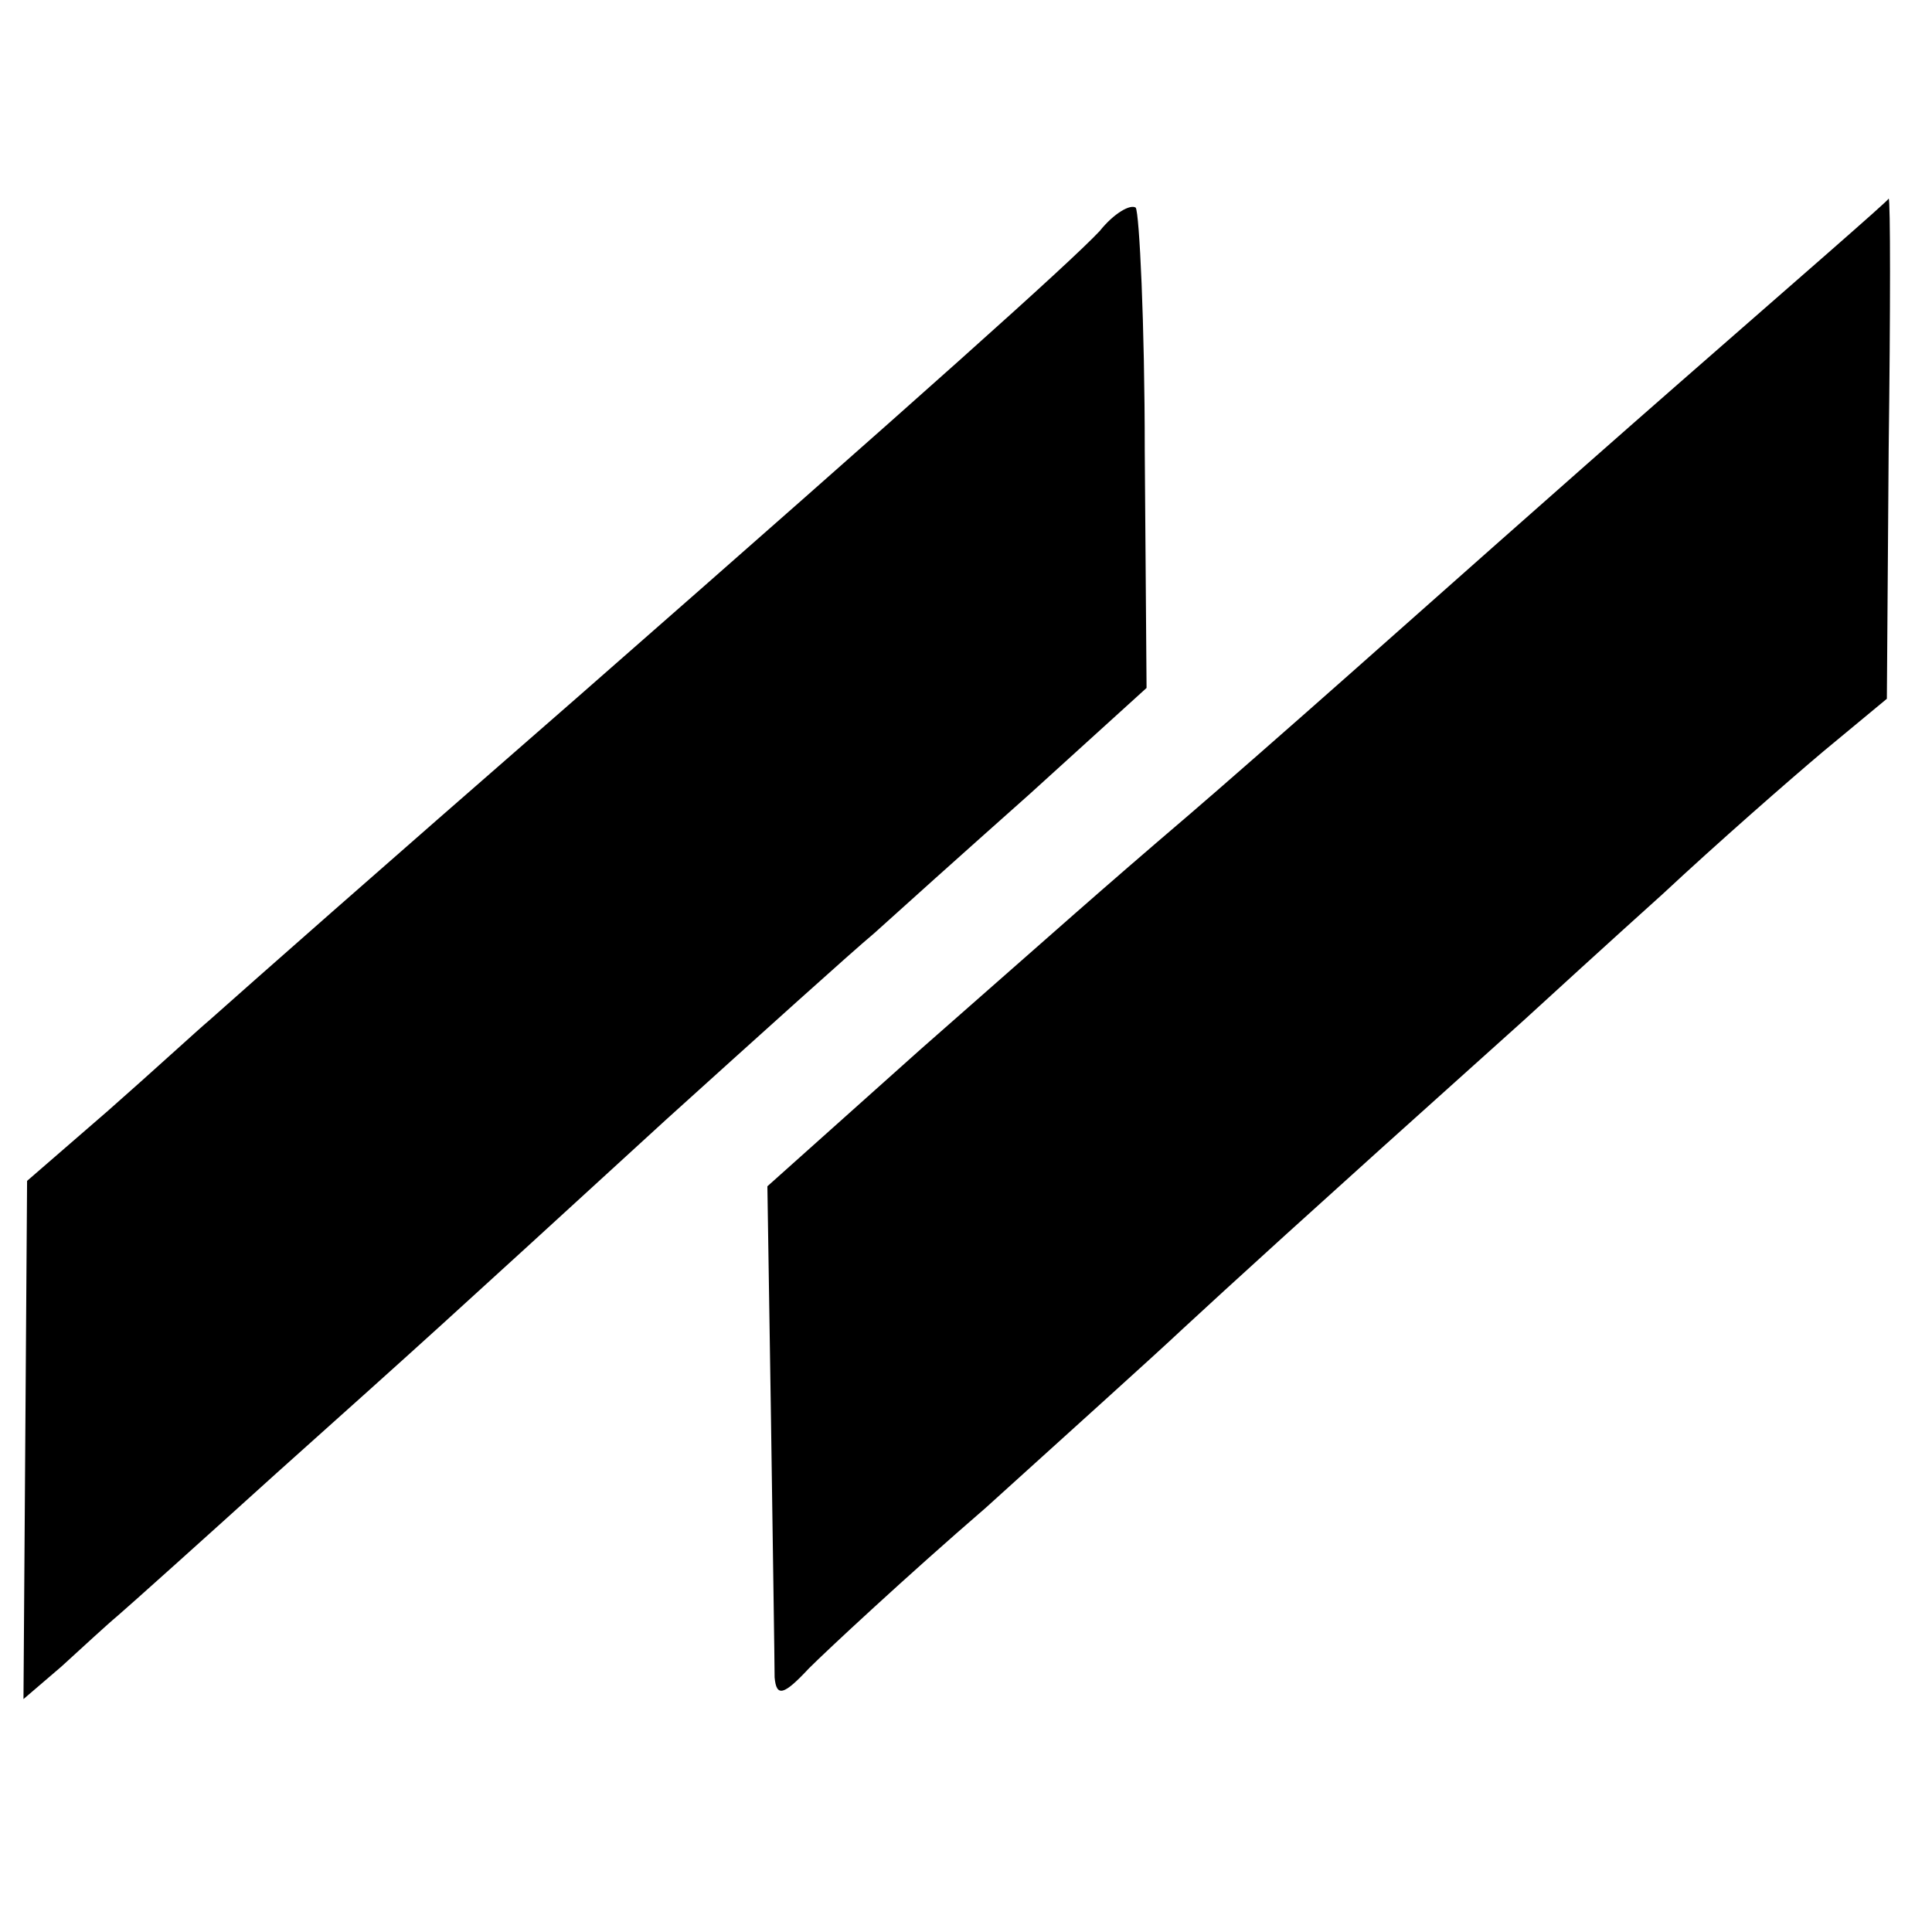
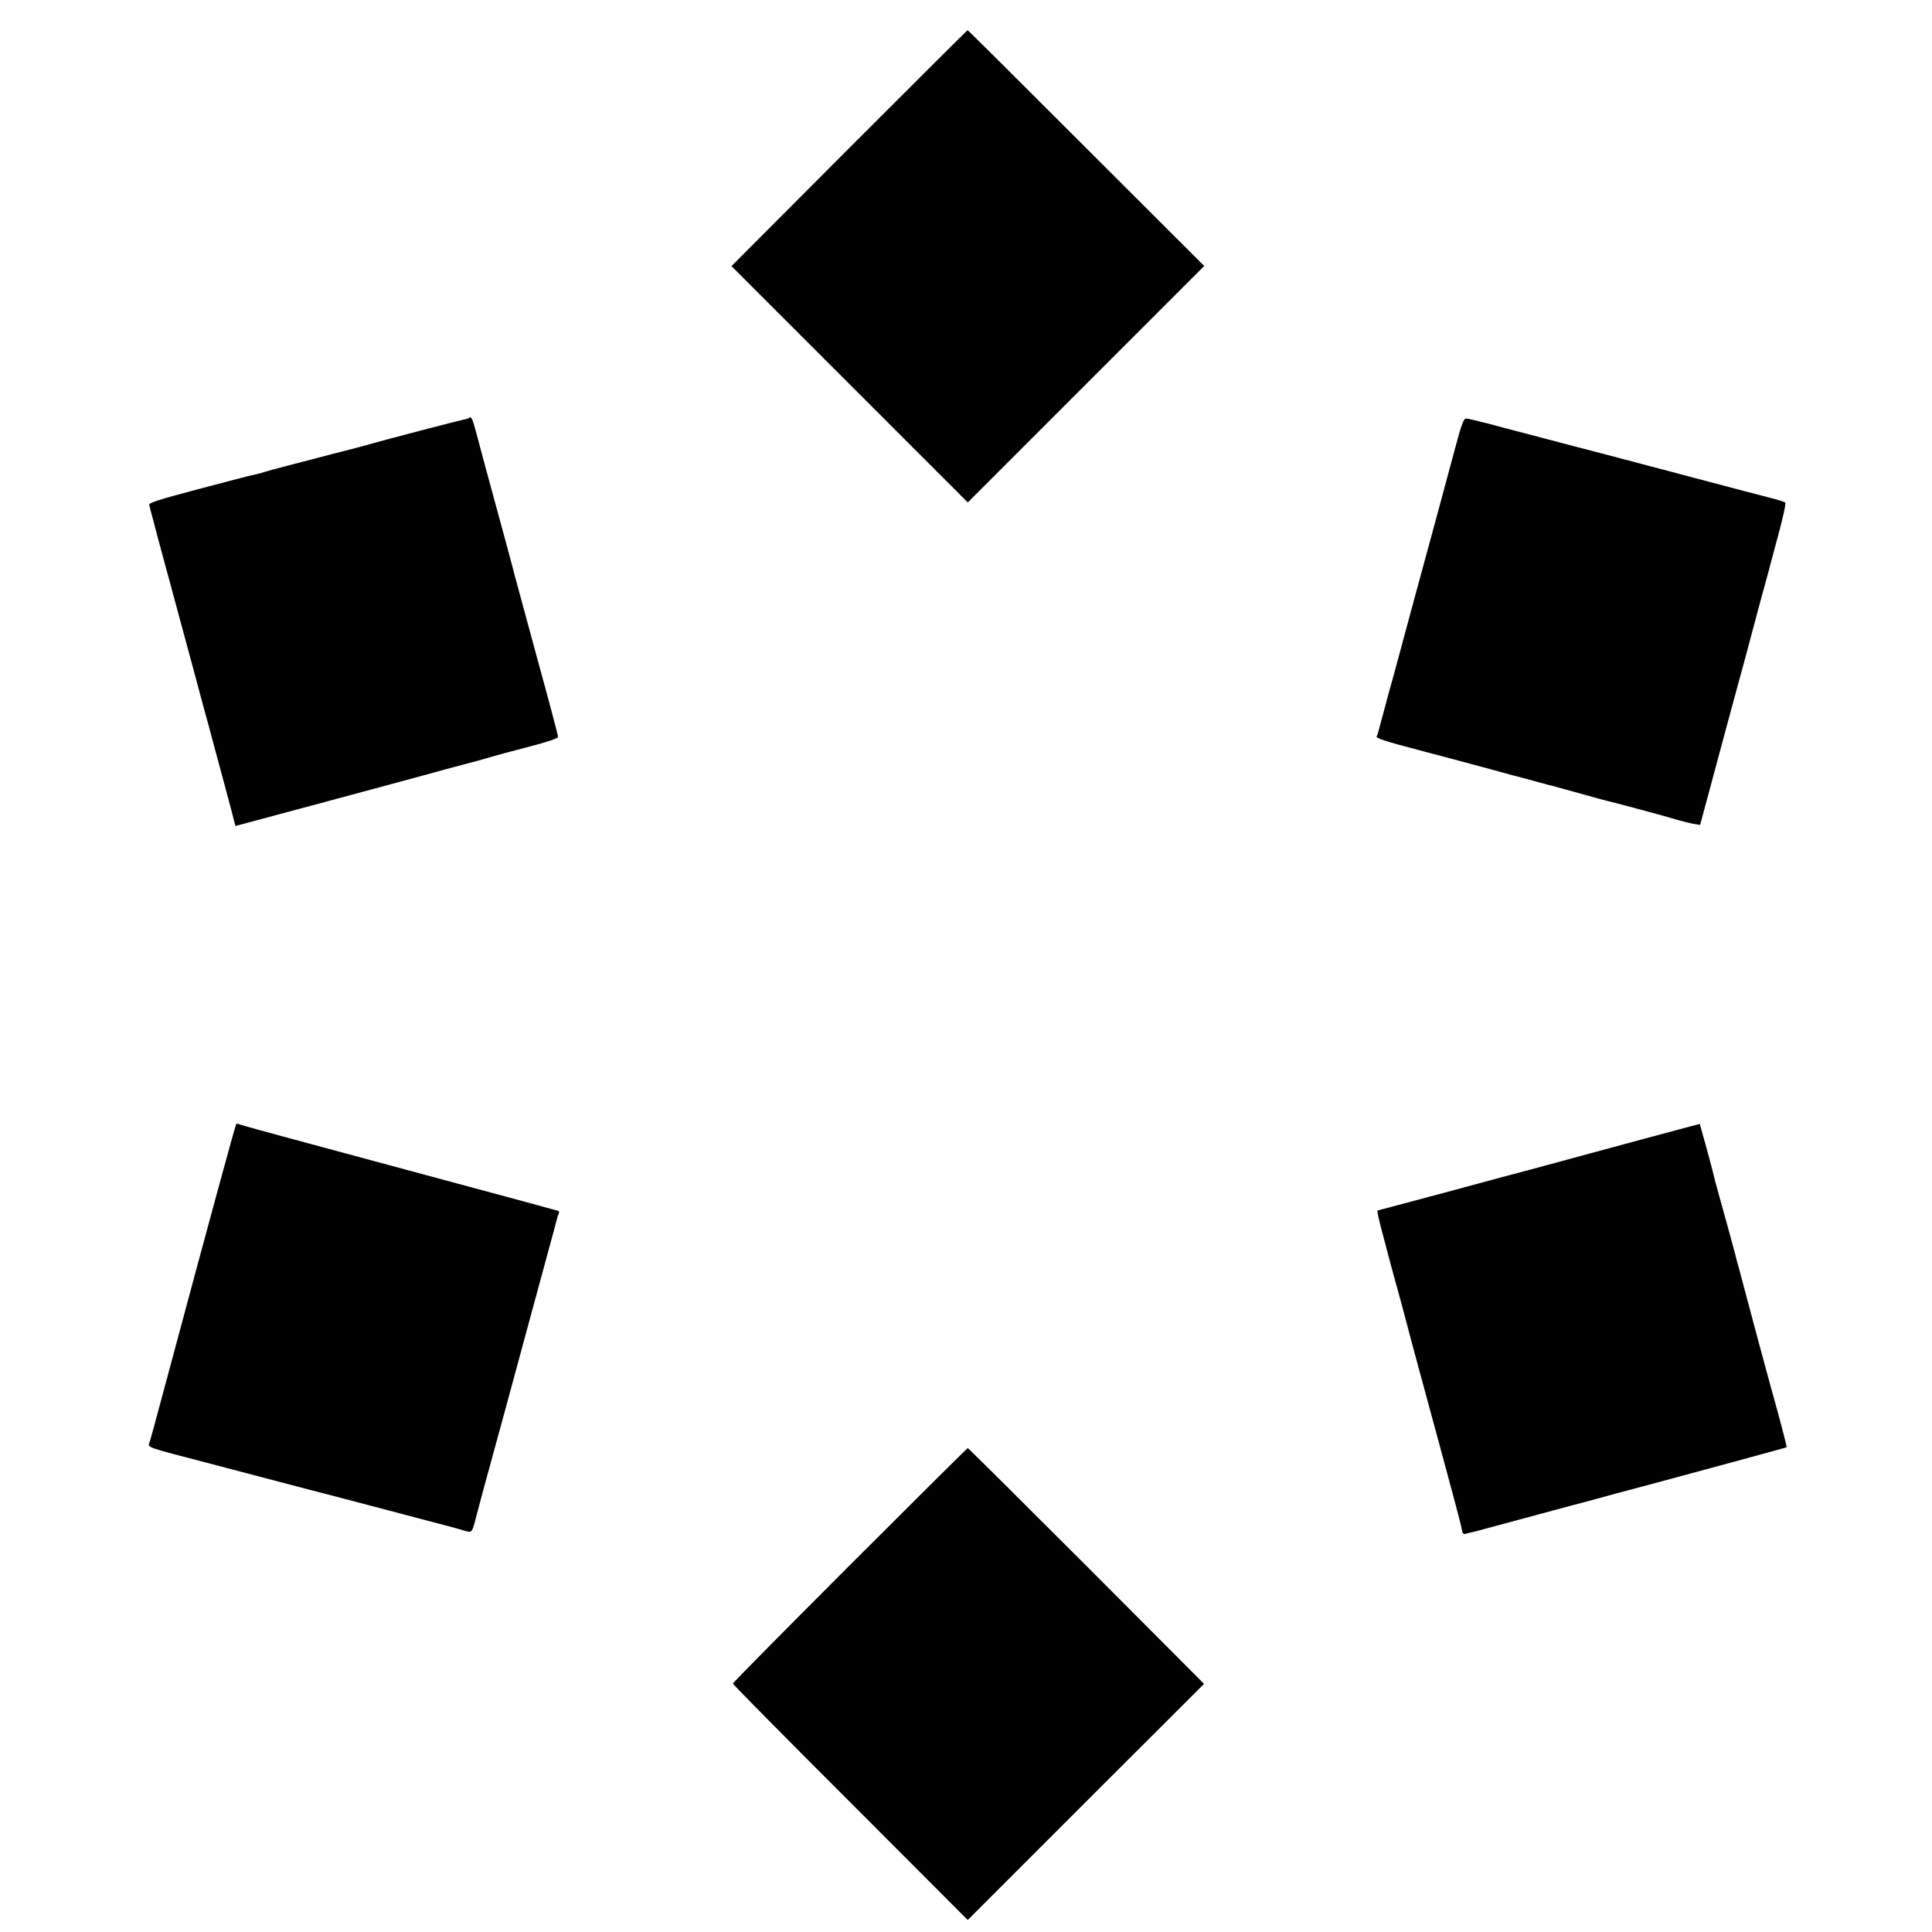
- <svg xmlns="http://www.w3.org/2000/svg" version="1.0" width="107pt" height="107pt" viewBox="0 0 107 107" preserveAspectRatio="xMidYMid meet">
-   <g transform="translate(0,107) scale(0.1,-0.1)" fill="#000000" stroke="none">
-     <path d="M609 942 c-17 -18 -95 -88 -289 -258 -117 -102 -177 -155 -204 -179 -6 -5 -31 -28 -56 -50 l-45 -39 -1 -144 -1 -143 21 18 c11 10 25 23 31 28 7 6 46 41 88 79 86 77 86 77 216 196 52 47 103 93 115 103 11 10 50 45 86 77 l65 59 -1 131 c0 71 -3 132 -5 135 -3 2 -12 -3 -20 -13z" />
-     <path d="M929 857 c-64 -56 -145 -128 -180 -159 -35 -31 -75 -66 -89 -78 -55 -47 -68 -59 -150 -131 l-85 -76 2 -129 c1 -71 2 -135 2 -143 1 -11 5 -10 19 5 10 10 54 51 98 89 43 39 92 83 109 99 26 24 63 58 189 171 12 11 47 43 77 70 30 28 70 63 89 79 l35 29 1 138 c1 77 1 139 0 139 0 -1 -53 -47 -117 -103z" />
+ <svg xmlns="http://www.w3.org/2000/svg" version="1.0" width="1094pt" height="1094pt" viewBox="0 0 1094 1094" preserveAspectRatio="xMidYMid meet">
+   <g transform="translate(0,1094) scale(0.1,-0.1)" fill="#000000" stroke="none">
+     <path d="M4808 10101 l-666 -668 669 -669 669 -669 669 669 670 670 -669 668 c-367 367 -669 668 -671 667 -2 0 -304 -301 -671 -668z" />
+     <path d="M2658 8575 c-3 -3 -15 -8 -28 -10 -27 -5 -465 -119 -535 -140 -27 -8 -122 -33 -210 -55 -234 -61 -335 -87 -379 -100 -21 -7 -47 -14 -57 -16 -11 -2 -27 -6 -36 -8 -10 -2 -142 -37 -295 -77 -222 -59 -275 -76 -273 -88 2 -9 13 -52 25 -96 12 -44 23 -87 25 -95 2 -8 54 -199 115 -425 61 -225 120 -443 130 -482 11 -40 29 -108 41 -150 11 -43 23 -85 25 -93 2 -8 19 -73 39 -145 19 -71 47 -176 62 -231 l26 -101 46 12 c25 7 267 72 536 144 270 73 513 138 540 146 28 8 104 29 170 46 66 17 138 37 160 44 22 7 115 32 208 56 111 29 167 48 167 57 0 8 -54 212 -121 455 -66 243 -122 449 -124 457 -3 13 -18 70 -75 280 -73 266 -124 457 -142 525 -21 80 -30 100 -40 90z" />
+     <path d="M8241 8407 c-104 -386 -124 -461 -220 -812 -55 -203 -114 -422 -131 -485 -18 -63 -34 -122 -36 -130 -2 -8 -13 -49 -24 -90 -11 -41 -23 -83 -25 -93 -2 -9 -6 -21 -10 -27 -6 -9 53 -29 230 -75 143 -38 231 -61 390 -104 156 -43 195 -53 211 -57 6 -1 38 -10 70 -19 33 -9 66 -18 74 -20 15 -3 32 -8 220 -60 52 -15 102 -28 110 -30 17 -3 268 -70 320 -85 19 -5 60 -17 90 -26 30 -8 69 -18 86 -20 l31 -5 21 78 c12 43 28 103 36 133 8 30 49 181 90 335 42 154 89 330 106 390 16 61 52 196 80 300 29 105 54 197 56 205 2 8 25 96 52 195 27 99 46 184 41 189 -4 4 -40 16 -81 26 -78 20 -174 45 -438 115 -91 24 -210 56 -265 70 -55 15 -174 46 -265 70 -91 23 -237 62 -325 85 -88 23 -167 44 -175 46 -8 2 -66 17 -128 34 -62 16 -120 30 -130 30 -14 0 -26 -32 -61 -163z" />
+     <path d="M1337 4573 c-6 -10 -161 -579 -382 -1403 -91 -340 -104 -386 -110 -402 -9 -24 -6 -25 315 -108 151 -40 309 -81 350 -92 41 -11 149 -39 240 -63 91 -23 260 -68 375 -98 116 -31 264 -70 330 -87 66 -17 141 -37 167 -45 54 -16 49 -21 78 90 10 39 26 96 34 128 58 211 192 702 251 922 30 110 79 292 110 405 31 113 58 213 60 223 2 9 7 22 10 27 3 6 0 12 -7 14 -67 19 -136 38 -423 115 -1196 322 -1377 371 -1386 377 -4 2 -10 1 -12 -3z" />
+     <path d="M9505 4544 c-66 -18 -203 -55 -305 -82 -102 -28 -329 -89 -505 -137 -176 -47 -360 -96 -410 -110 -80 -22 -162 -44 -190 -51 -5 -1 -74 -20 -153 -41 l-143 -38 6 -35 c4 -19 20 -84 37 -145 16 -60 31 -117 33 -125 2 -8 16 -58 30 -110 15 -52 42 -153 61 -225 18 -71 95 -355 170 -630 75 -275 139 -515 141 -533 4 -26 9 -31 23 -27 10 3 27 7 37 9 10 2 113 30 228 61 116 31 257 69 315 85 58 15 175 46 260 70 85 23 187 50 225 60 220 60 412 111 495 134 52 14 131 36 175 48 44 12 81 22 82 23 3 1 -52 208 -77 295 -6 19 -46 170 -91 335 -44 165 -89 334 -100 375 -12 41 -22 82 -24 90 -5 21 -71 261 -96 350 -12 41 -23 84 -25 95 -2 11 -21 81 -41 155 l-38 136 -120 -32z" />
+     <path d="M4812 2077 c-364 -364 -662 -666 -662 -670 0 -5 299 -308 665 -673 l665 -666 669 669 669 668 -666 668 c-367 367 -669 667 -672 667 -3 0 -303 -298 -668 -663z" />
  </g>
</svg>
